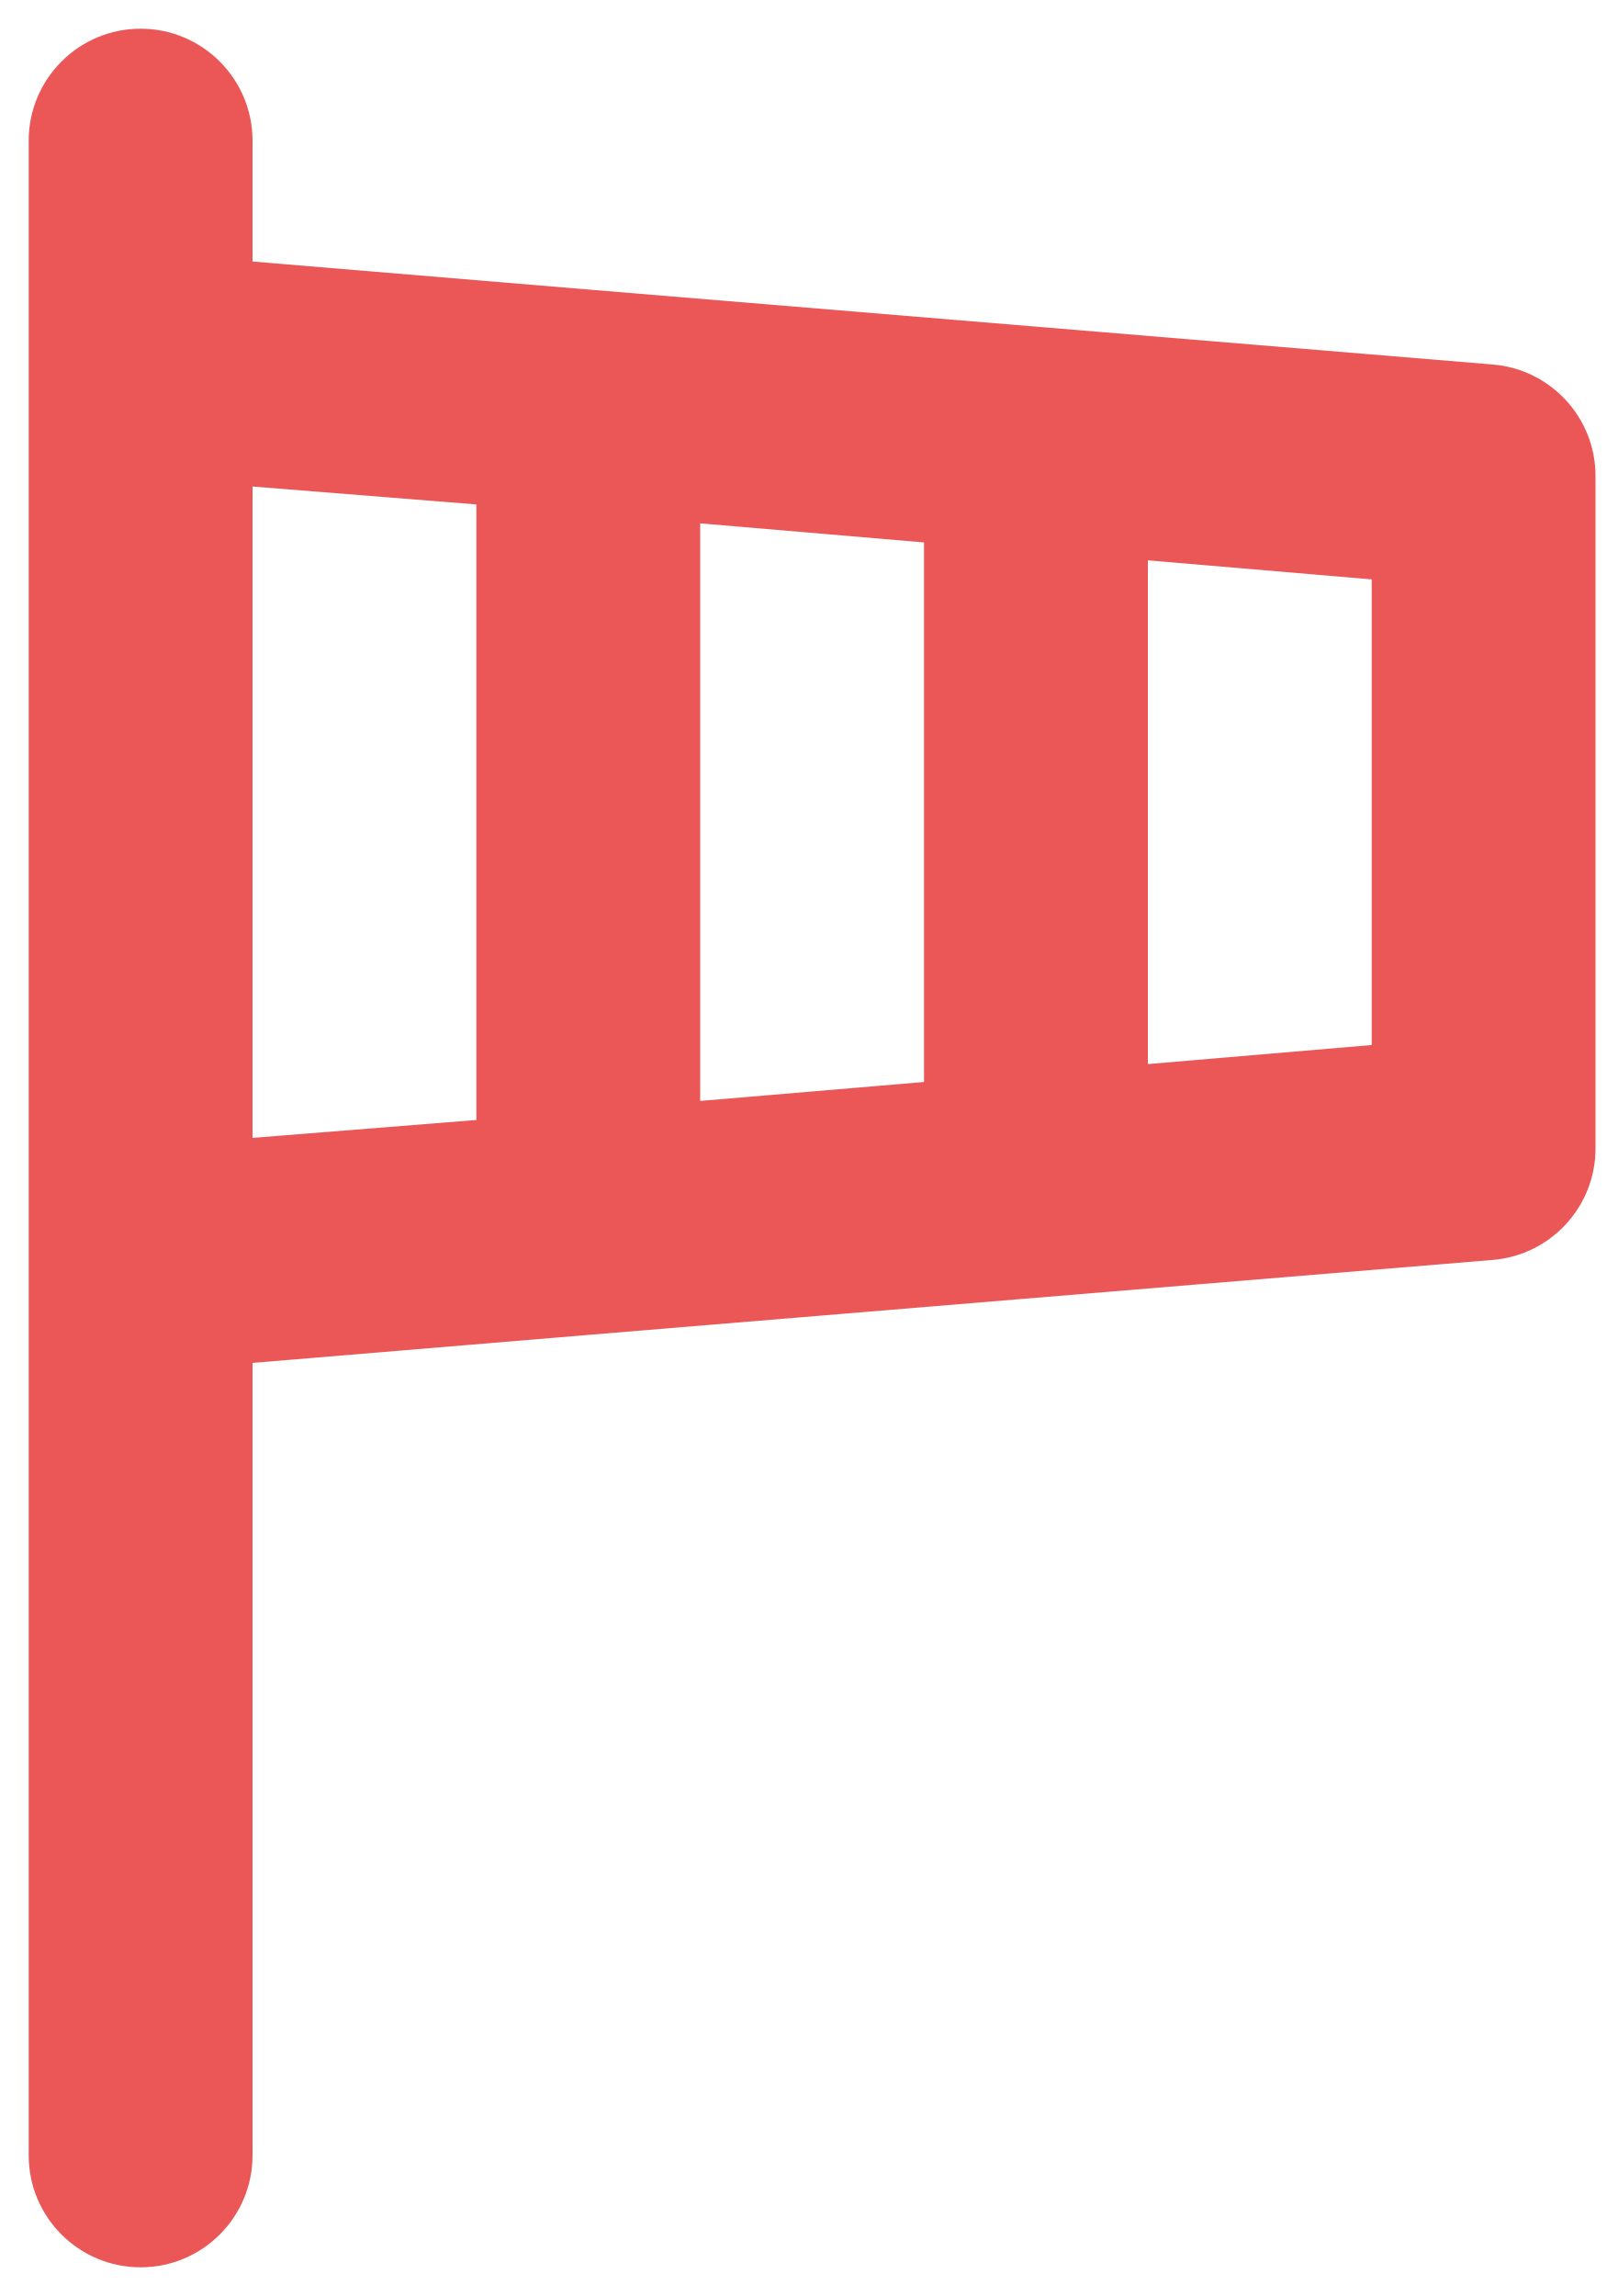
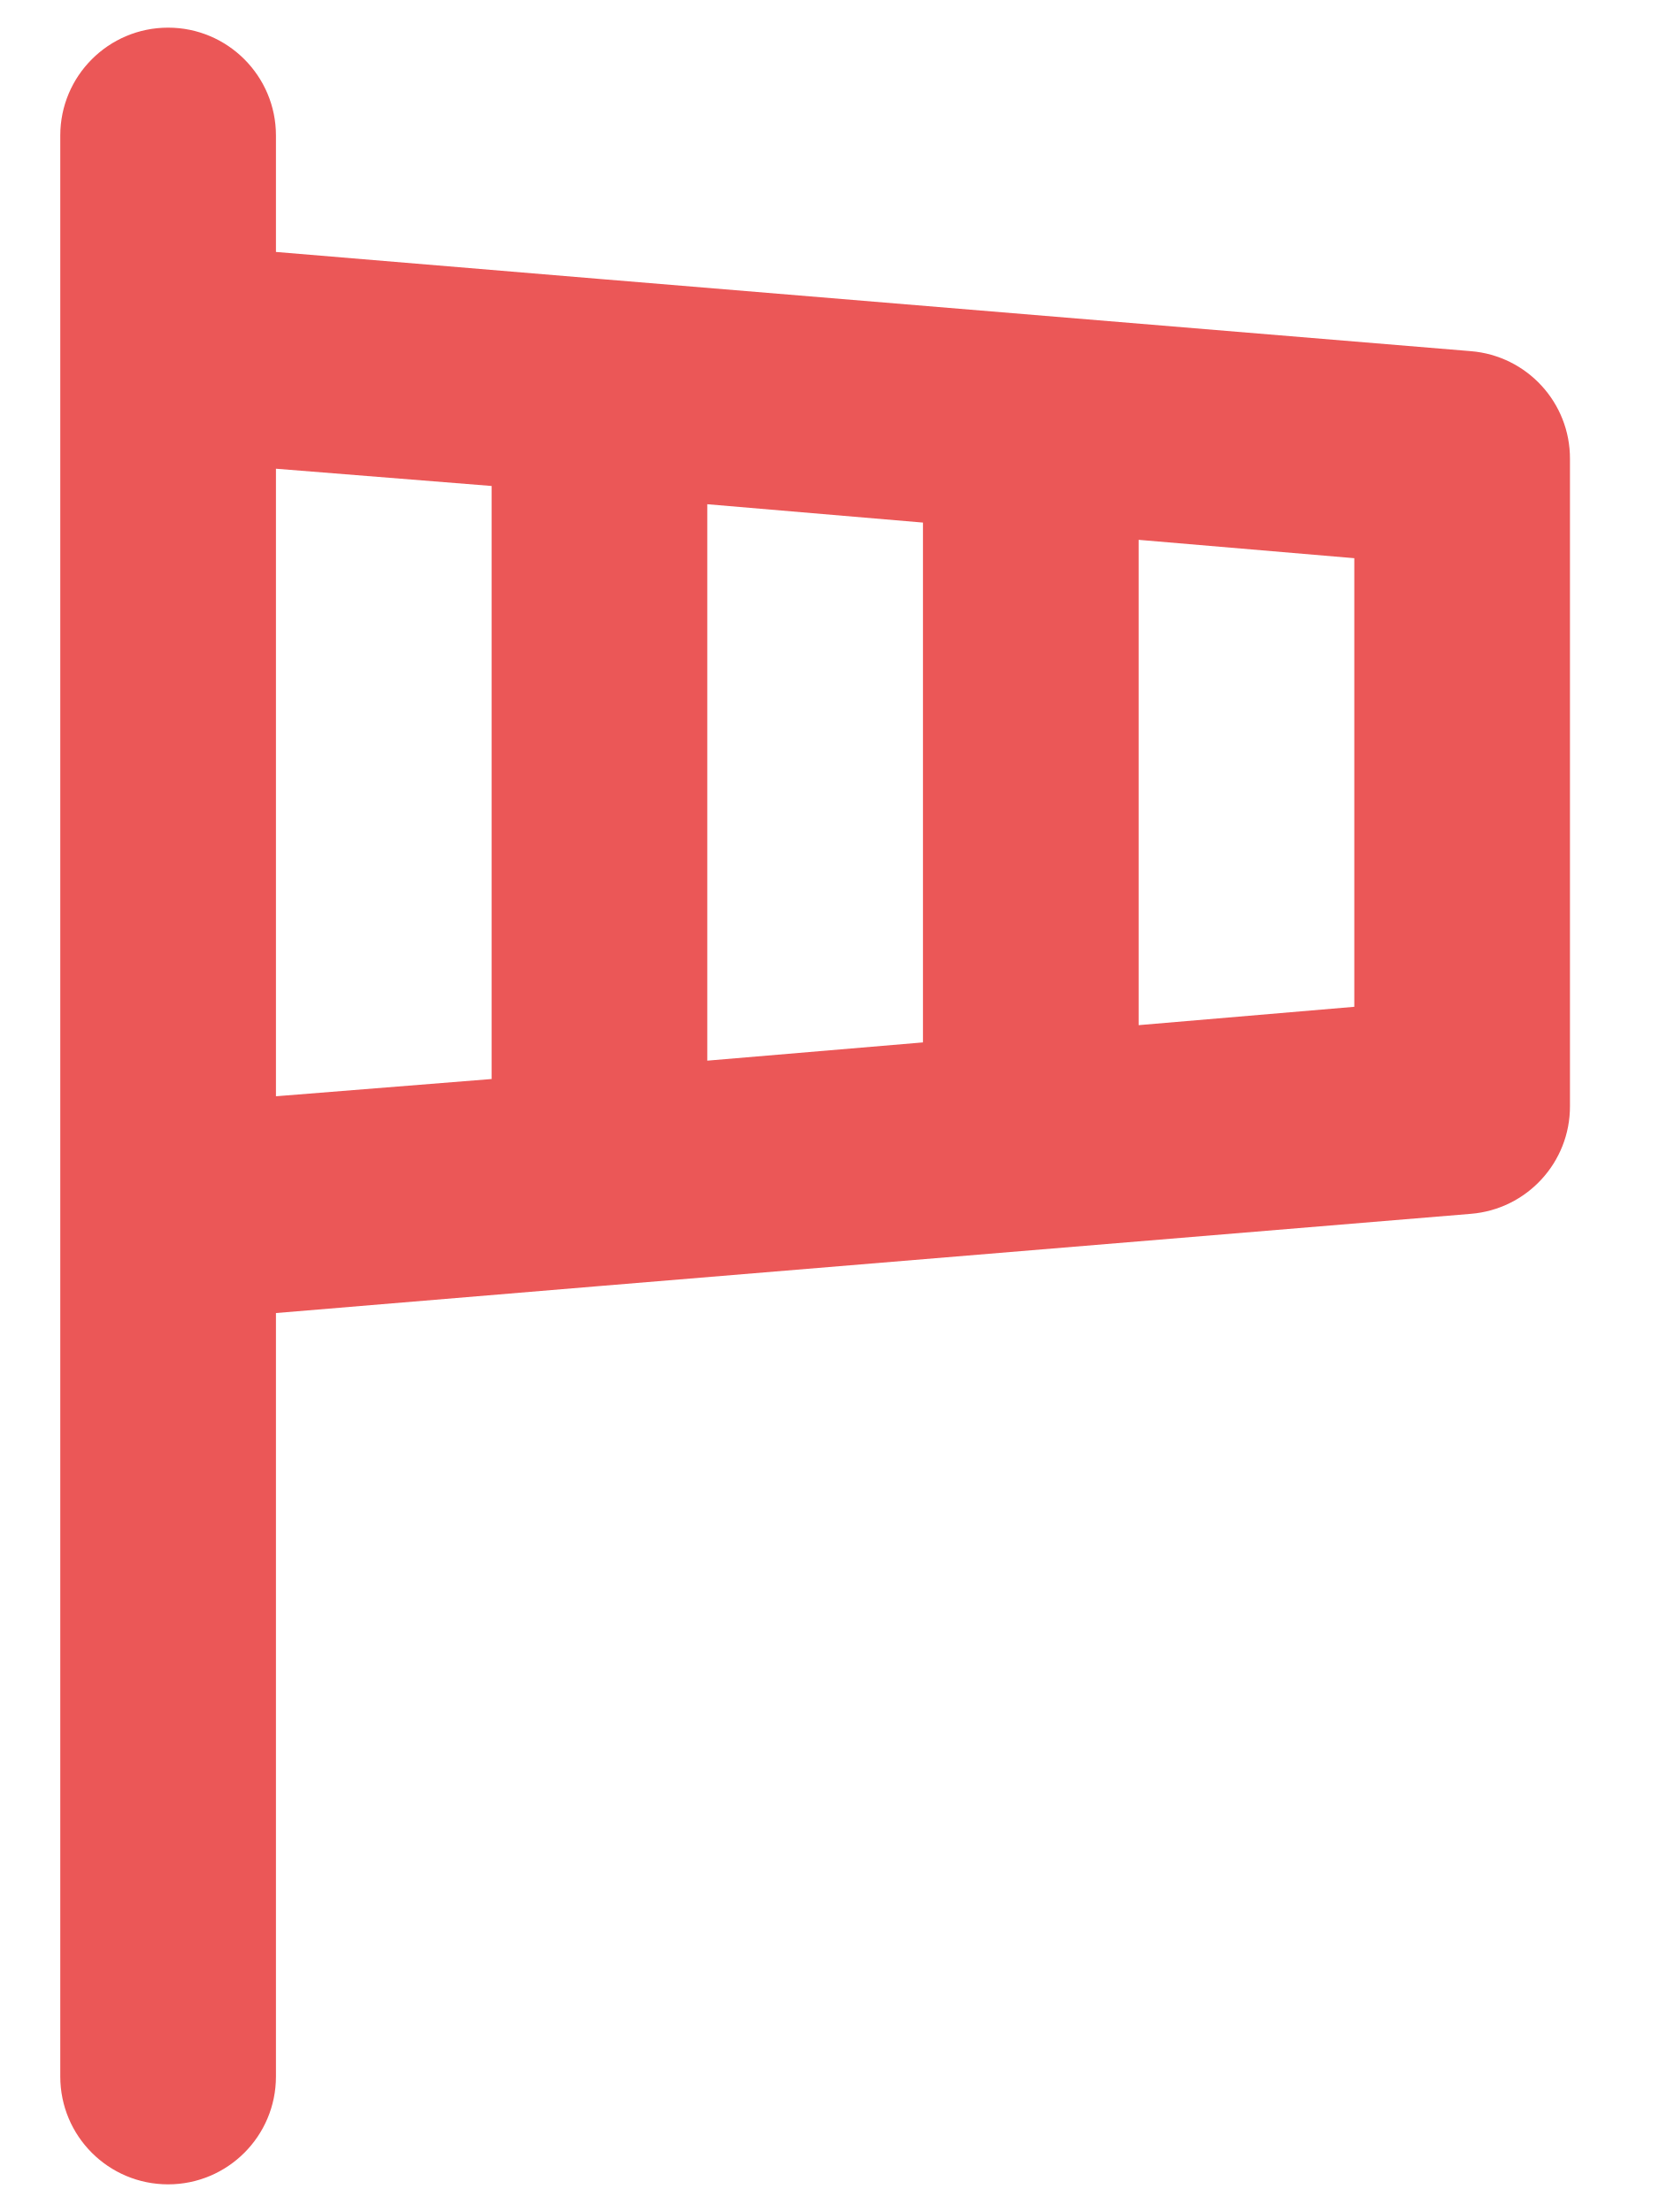
- <svg xmlns="http://www.w3.org/2000/svg" width="14" height="20" viewBox="0 0 14 20" fill="none">
-   <path fill-rule="evenodd" clip-rule="evenodd" d="M13.003 3.175L5.125 2.522L2.2 2.278V1.225C2.2 0.687 1.763 0.25 1.225 0.25C0.687 0.25 0.25 0.687 0.25 1.225V18.775C0.25 19.314 0.687 19.75 1.225 19.75C1.763 19.75 2.2 19.314 2.2 18.775V11.872L5.125 11.628L13.003 10.975C13.511 10.934 13.902 10.509 13.9 10V4.15C13.902 3.641 13.511 3.216 13.003 3.175ZM4.15 9.756L2.2 9.912V4.238L4.15 4.394V9.756ZM8.05 9.425L6.1 9.59V4.559L8.05 4.725V9.425ZM11.95 9.103L10 9.269V4.881L11.95 5.047V9.103Z" fill="#EB5757" />
+ <svg xmlns="http://www.w3.org/2000/svg" width="15" height="20" viewBox="0 0 15 20" fill="none">
+   <path fill-rule="evenodd" clip-rule="evenodd" d="M13.298 3.175L5.42 2.522L2.495 2.278V1.225C2.495 0.687 2.058 0.25 1.52 0.25C0.981 0.25 0.545 0.687 0.545 1.225V18.775C0.545 19.314 0.981 19.75 1.52 19.75C2.058 19.75 2.495 19.314 2.495 18.775V11.872L5.42 11.628L13.298 10.975C13.806 10.934 14.197 10.509 14.195 10V4.15C14.197 3.641 13.806 3.216 13.298 3.175ZM4.445 9.756L2.495 9.912V4.238L4.445 4.394V9.756ZM8.345 9.425L6.395 9.59V4.559L8.345 4.725V9.425ZM12.245 9.103L10.295 9.269V4.881L12.245 5.047V9.103Z" fill="#EB5757" />
</svg>
